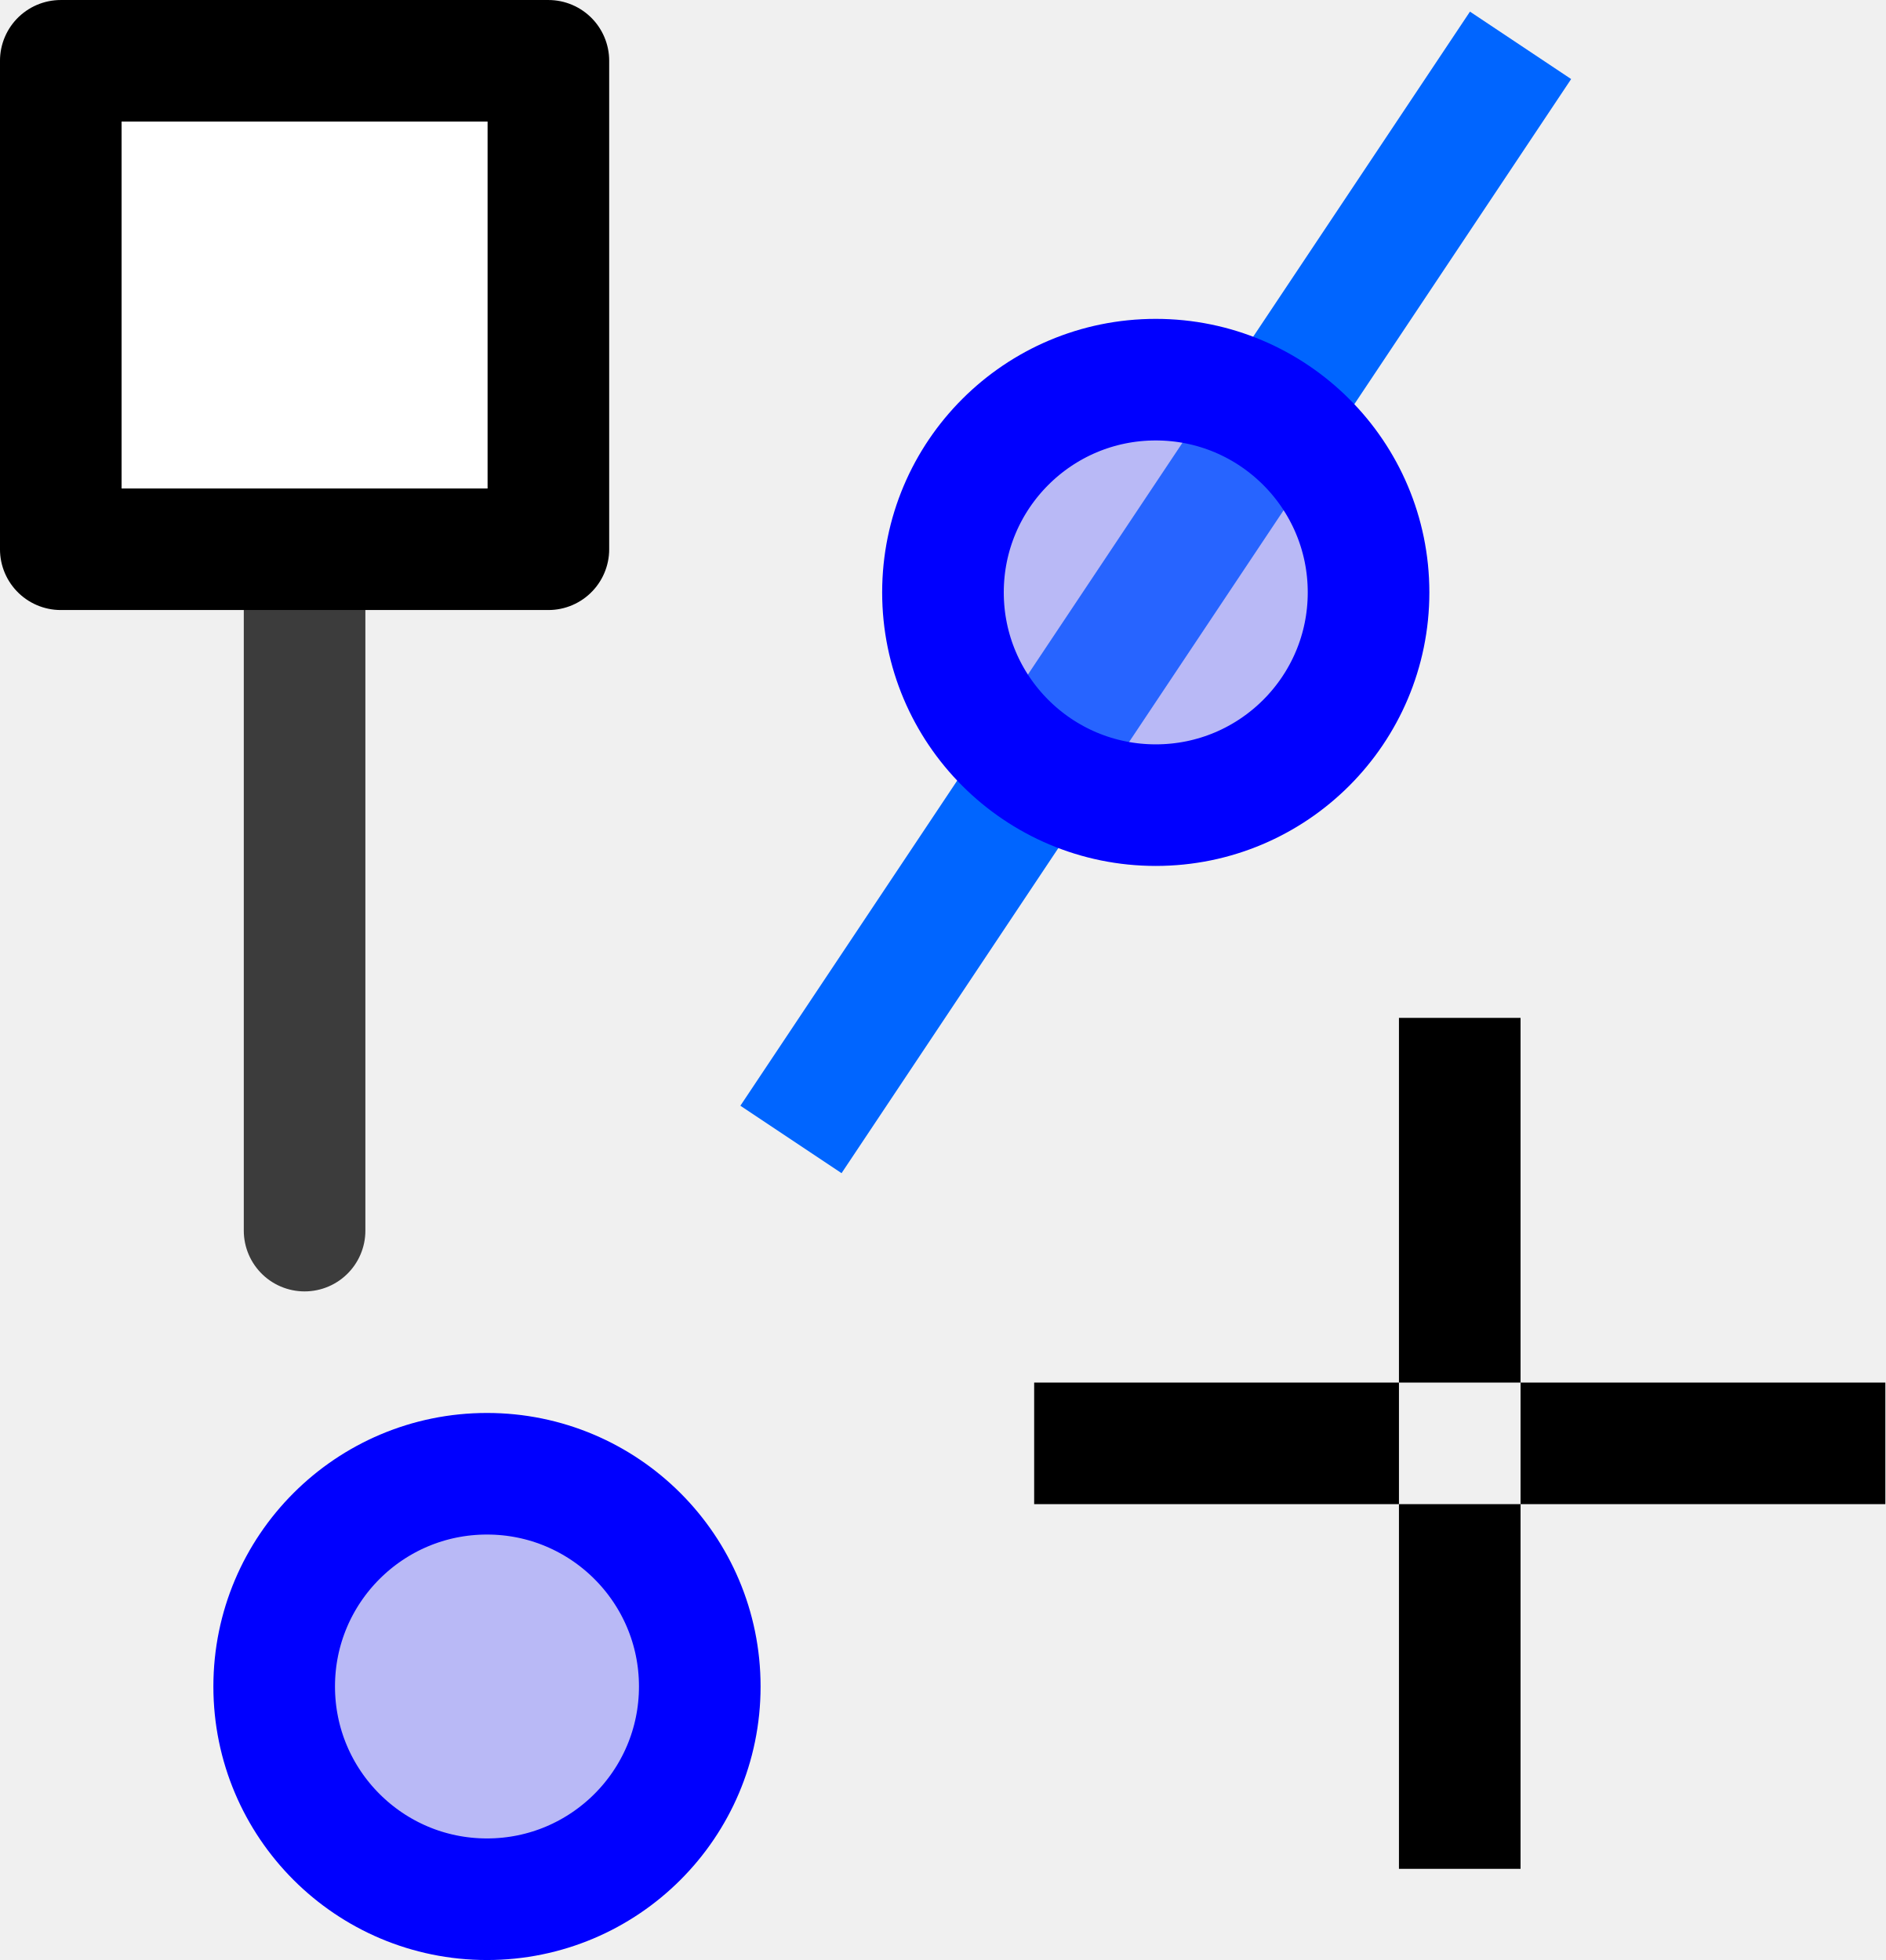
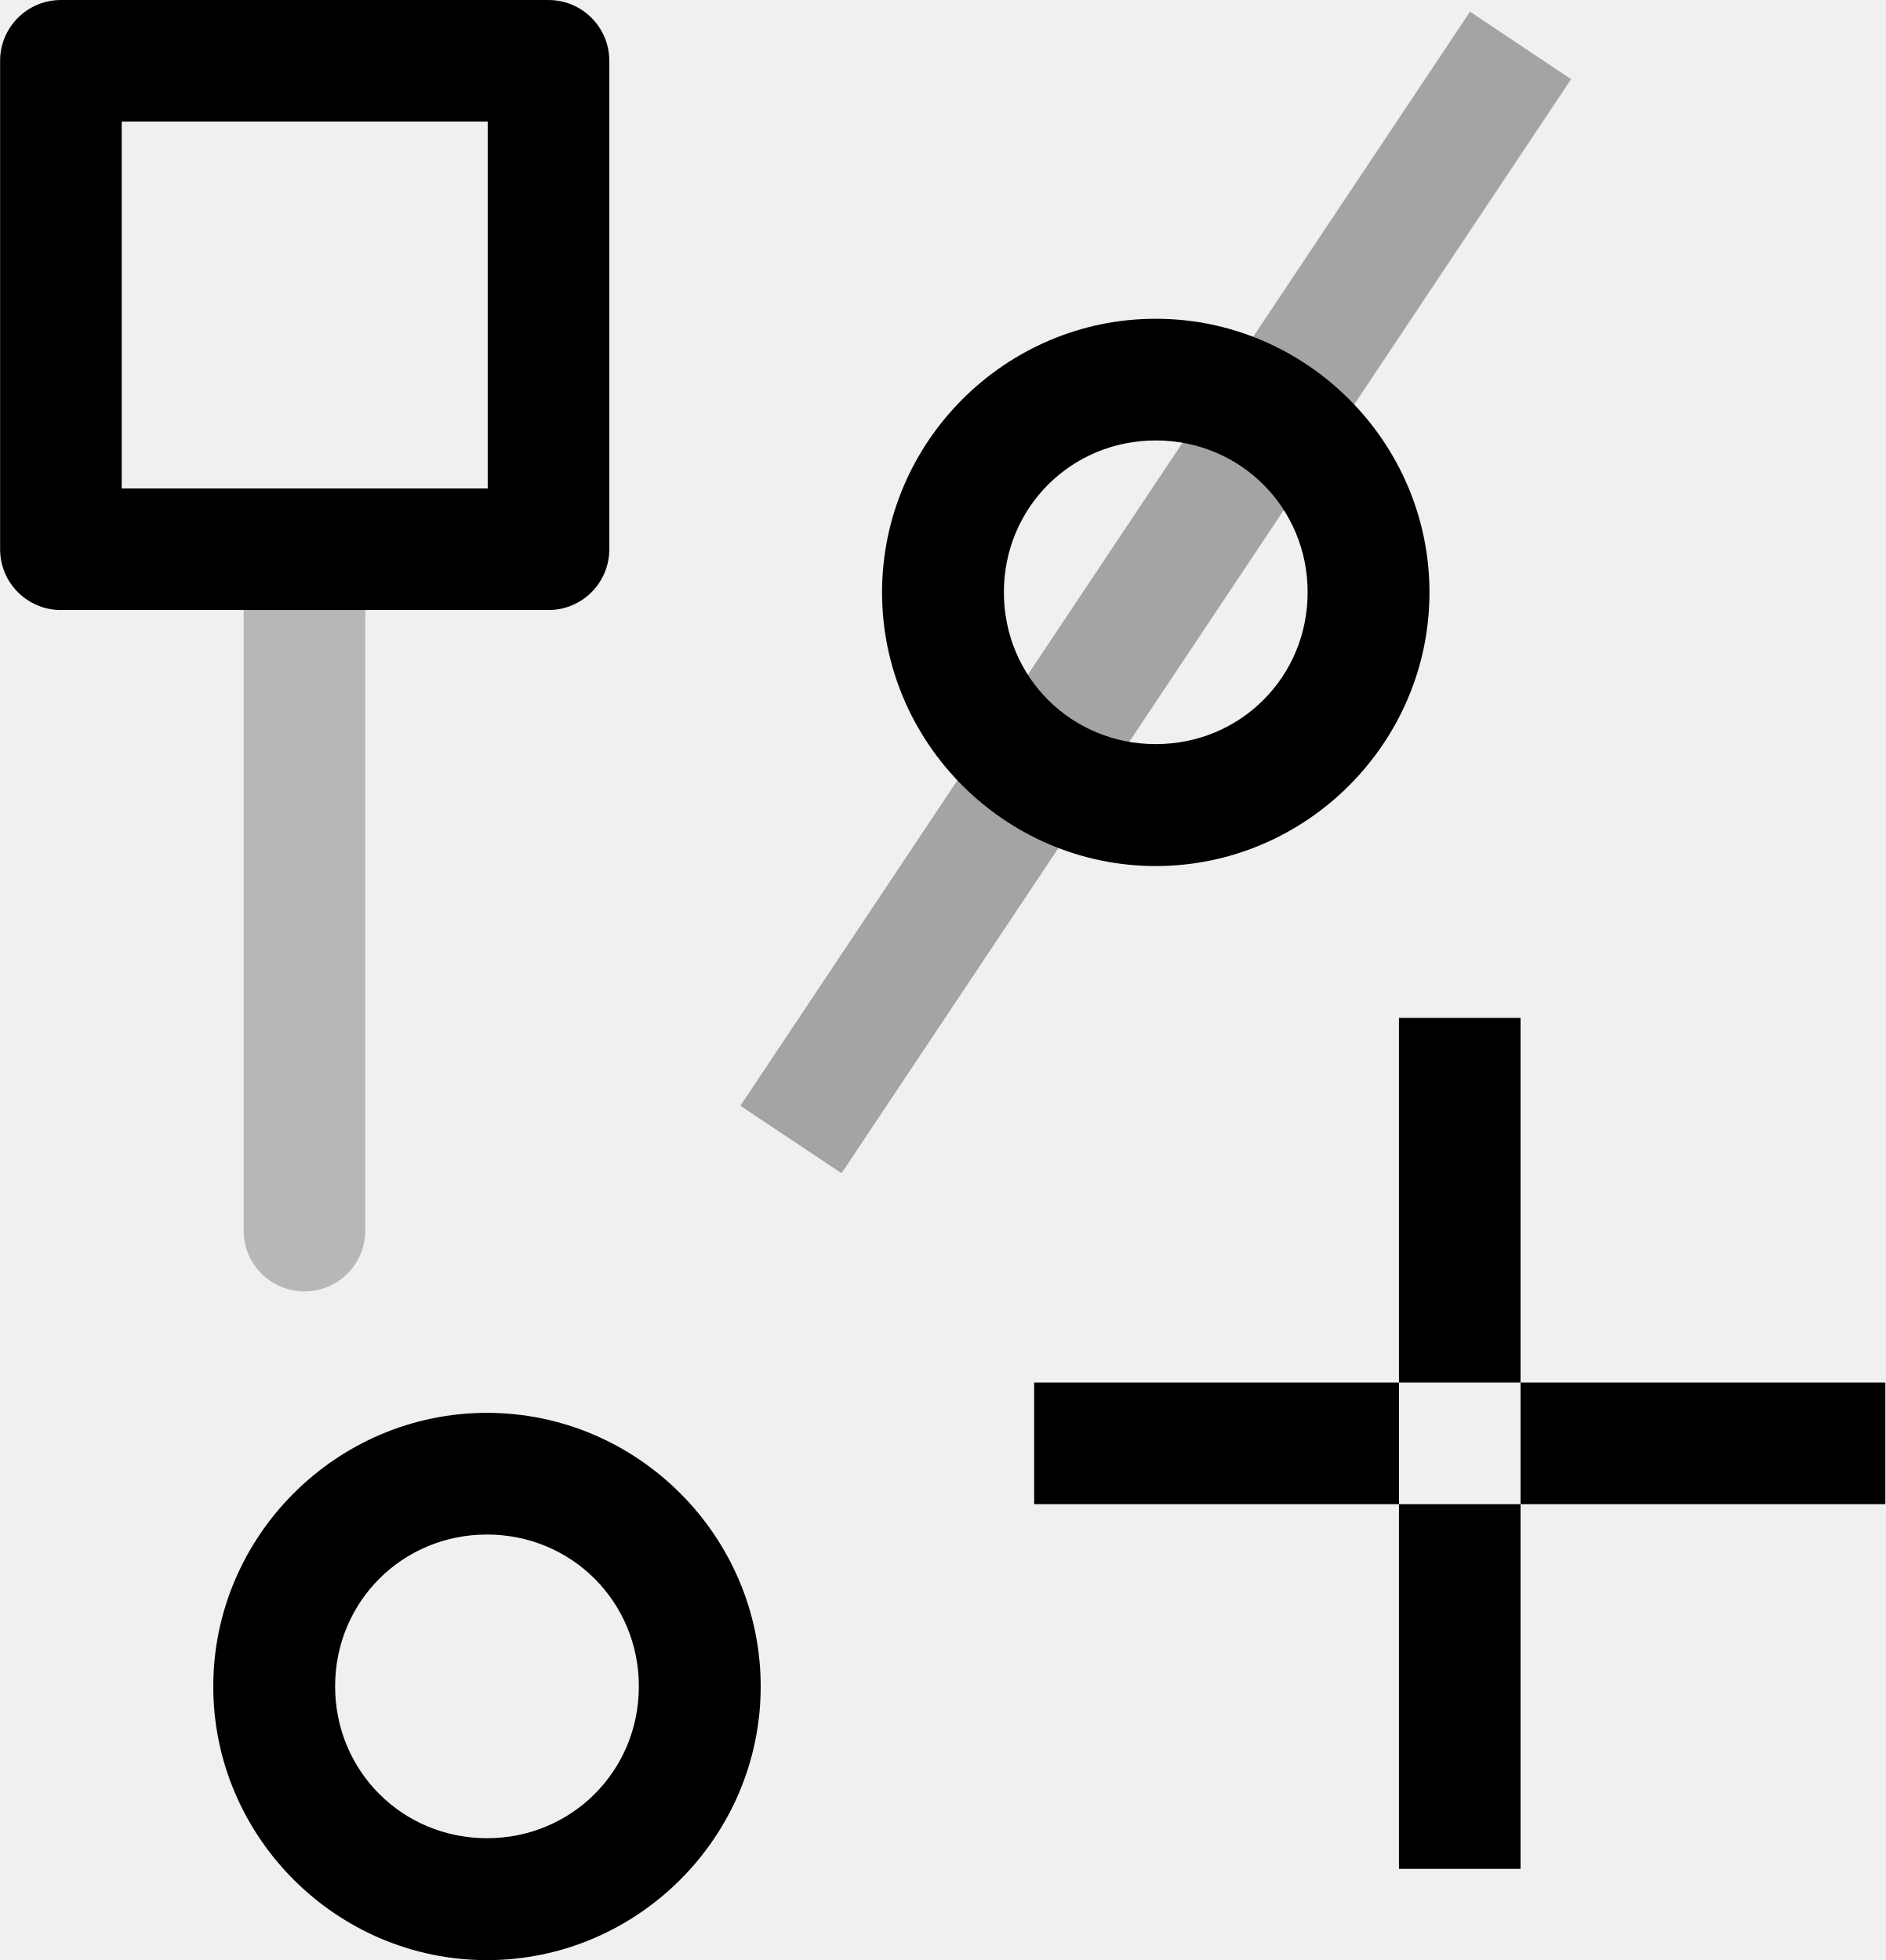
- <svg xmlns="http://www.w3.org/2000/svg" id="svg1" width="15.505" height="16.123">
-   <defs id="defs3">
- 
-   </defs>
+ <svg xmlns="http://www.w3.org/2000/svg" id="svg1" width="15.505" height="16.123" version="1.1">
+   <defs id="defs3" />
  <g id="snap-others" transform="translate(-932.4951,-29.6269)">
-     <path d="M 935,31.25 935,39.75" id="path3570-5" style="fill:none;stroke:#3c3c3c;stroke-width:1px;stroke-linecap:round;stroke-linejoin:round" />
-     <rect height="4.018" id="rect3568-1" style="color:#000000;fill:#ffffff;fill-rule:evenodd;stroke:#000000;stroke-linecap:round;stroke-linejoin:round;stroke-miterlimit:0" width="4.01" x="932.995" y="30.127" />
-     <path d="M 939,39 945,30" id="path6498-1-8" style="color:#000000;fill:#c00000;stroke:#0065ff;stroke-width:1px" />
-     <circle cx="753.5" cy="33" id="path6530-3-7-6" r="2" style="color:#000000;fill:#6464ff;fill-opacity:0.392;fill-rule:evenodd;stroke:#0000ff;stroke-width:1.143;stroke-linecap:round" transform="matrix(0.8749999,0,0,0.875,282.6876,5.625)" />
+     <path style="color:#000000;font-style:normal;font-variant:normal;font-weight:normal;font-stretch:normal;font-size:medium;line-height:normal;font-family:sans-serif;font-variant-ligatures:normal;font-variant-position:normal;font-variant-caps:normal;font-variant-numeric:normal;font-variant-alternates:normal;font-feature-settings:normal;text-indent:0;text-align:start;text-decoration:none;text-decoration-line:none;text-decoration-style:solid;text-decoration-color:#000000;letter-spacing:normal;word-spacing:normal;text-transform:none;writing-mode:lr-tb;direction:ltr;text-orientation:mixed;dominant-baseline:auto;baseline-shift:baseline;text-anchor:start;white-space:normal;shape-padding:0;clip-rule:nonzero;display:inline;overflow:visible;visibility:visible;opacity:0.317;isolation:auto;mix-blend-mode:normal;color-interpolation:sRGB;color-interpolation-filters:linearRGB;solid-color:#000000;solid-opacity:1;vector-effect:none;fill:#3c3c3c;fill-opacity:1;fill-rule:nonzero;stroke:none;stroke-width:1px;stroke-linecap:round;stroke-linejoin:round;stroke-miterlimit:4;stroke-dasharray:none;stroke-dashoffset:0;stroke-opacity:1;color-rendering:auto;image-rendering:auto;shape-rendering:auto;text-rendering:auto;enable-background:accumulate" d="M 2.004 4.518 L 2.004 10.123 A 0.5 0.5 0 1 0 3.004 10.123 L 3.004 4.518 L 2.004 4.518 z " transform="translate(932.4951,29.6269)" id="path3570-5" />
+     <path style="color:#000000;font-style:normal;font-variant:normal;font-weight:normal;font-stretch:normal;font-size:medium;line-height:normal;font-family:sans-serif;font-variant-ligatures:normal;font-variant-position:normal;font-variant-caps:normal;font-variant-numeric:normal;font-variant-alternates:normal;font-feature-settings:normal;text-indent:0;text-align:start;text-decoration:none;text-decoration-line:none;text-decoration-style:solid;text-decoration-color:#000000;letter-spacing:normal;word-spacing:normal;text-transform:none;writing-mode:lr-tb;direction:ltr;text-orientation:mixed;dominant-baseline:auto;baseline-shift:baseline;text-anchor:start;white-space:normal;shape-padding:0;clip-rule:nonzero;display:inline;overflow:visible;visibility:visible;opacity:0.317;isolation:auto;mix-blend-mode:normal;color-interpolation:sRGB;color-interpolation-filters:linearRGB;solid-color:#000000;solid-opacity:1;vector-effect:none;fill-opacity:1;fill-rule:nonzero;stroke:none;stroke-width:1px;stroke-linecap:butt;stroke-linejoin:miter;stroke-miterlimit:4;stroke-dasharray:none;stroke-dashoffset:0;stroke-opacity:1;color-rendering:auto;image-rendering:auto;shape-rendering:auto;text-rendering:auto;enable-background:accumulate" d="m 944.584,29.723 -6,9 0.832,0.555 6,-9 z" id="path6498-1-8" />
    <g id="g13570" transform="translate(1.5,0.5)">
      <path d="M 943,37.5 943,40.5" id="path6380-5" style="color:#000000;fill:#000000;stroke:#000000;stroke-width:1px" />
      <path d="M 943,41.5 943,44.5" id="path6380-4-1" style="color:#000000;fill:#000000;stroke:#000000;stroke-width:1px" />
      <path d="M 939.5,41 942.5,41" id="path6380-8-4" style="color:#000000;fill:#000000;stroke:#000000;stroke-width:1px" />
      <path d="M 943.5,41 946.5,41" id="path6380-4-0-5" style="color:#000000;fill:#000000;stroke:#000000;stroke-width:1px" />
    </g>
-     <circle cx="753.5" cy="33" id="path6530-3-7-6-0" r="2" style="color:#000000;fill:#6464ff;fill-opacity:0.392;fill-rule:evenodd;stroke:#0000ff;stroke-width:1.143;stroke-linecap:round" transform="matrix(0.8749999,0,0,0.875,277.1876,14.625)" />
+     <path style="color:#000000;font-style:normal;font-variant:normal;font-weight:normal;font-stretch:normal;font-size:medium;line-height:normal;font-family:sans-serif;font-variant-ligatures:normal;font-variant-position:normal;font-variant-caps:normal;font-variant-numeric:normal;font-variant-alternates:normal;font-feature-settings:normal;text-indent:0;text-align:start;text-decoration:none;text-decoration-line:none;text-decoration-style:solid;text-decoration-color:#000000;letter-spacing:normal;word-spacing:normal;text-transform:none;writing-mode:lr-tb;direction:ltr;text-orientation:mixed;dominant-baseline:auto;baseline-shift:baseline;text-anchor:start;white-space:normal;shape-padding:0;clip-rule:nonzero;display:inline;overflow:visible;visibility:visible;opacity:1;isolation:auto;mix-blend-mode:normal;color-interpolation:sRGB;color-interpolation-filters:linearRGB;solid-color:#000000;solid-opacity:1;vector-effect:none;fill-opacity:1;fill-rule:evenodd;stroke:none;stroke-width:1;stroke-linecap:round;stroke-linejoin:miter;stroke-miterlimit:4;stroke-dasharray:none;stroke-dashoffset:0;stroke-opacity:1;color-rendering:auto;image-rendering:auto;shape-rendering:auto;text-rendering:auto;enable-background:accumulate" d="m 936.5,41.249 c -1.237,0 -2.251,1.014 -2.251,2.251 0,1.237 1.014,2.251 2.251,2.251 1.237,0 2.251,-1.014 2.251,-2.251 0,-1.237 -1.014,-2.251 -2.251,-2.251 z m 0,1.001 c 0.696,0 1.249,0.553 1.249,1.249 0,0.696 -0.553,1.249 -1.249,1.249 -0.696,0 -1.249,-0.553 -1.249,-1.249 0,-0.696 0.553,-1.249 1.249,-1.249 z" id="path6530-3-7-6-0" />
+     <path style="color:#000000;font-style:normal;font-variant:normal;font-weight:normal;font-stretch:normal;font-size:medium;line-height:normal;font-family:sans-serif;font-variant-ligatures:normal;font-variant-position:normal;font-variant-caps:normal;font-variant-numeric:normal;font-variant-alternates:normal;font-feature-settings:normal;text-indent:0;text-align:start;text-decoration:none;text-decoration-line:none;text-decoration-style:solid;text-decoration-color:#000000;letter-spacing:normal;word-spacing:normal;text-transform:none;writing-mode:lr-tb;direction:ltr;text-orientation:mixed;dominant-baseline:auto;baseline-shift:baseline;text-anchor:start;white-space:normal;shape-padding:0;clip-rule:nonzero;display:inline;overflow:visible;visibility:visible;opacity:1;isolation:auto;mix-blend-mode:normal;color-interpolation:sRGB;color-interpolation-filters:linearRGB;solid-color:#000000;solid-opacity:1;vector-effect:none;fill-opacity:1;fill-rule:evenodd;stroke:none;stroke-width:1;stroke-linecap:round;stroke-linejoin:miter;stroke-miterlimit:4;stroke-dasharray:none;stroke-dashoffset:0;stroke-opacity:1;color-rendering:auto;image-rendering:auto;shape-rendering:auto;text-rendering:auto;enable-background:accumulate" d="m 942,32.249 c -1.237,0 -2.251,1.014 -2.251,2.251 0,1.237 1.014,2.251 2.251,2.251 1.237,0 2.251,-1.014 2.251,-2.251 0,-1.237 -1.014,-2.251 -2.251,-2.251 z m 0,1.001 c 0.696,0 1.249,0.553 1.249,1.249 0,0.696 -0.553,1.249 -1.249,1.249 -0.696,0 -1.249,-0.553 -1.249,-1.249 0,-0.696 0.553,-1.249 1.249,-1.249 z" id="circle4932" />
+     <path style="color:#000000;font-style:normal;font-variant:normal;font-weight:normal;font-stretch:normal;font-size:medium;line-height:normal;font-family:sans-serif;font-variant-ligatures:normal;font-variant-position:normal;font-variant-caps:normal;font-variant-numeric:normal;font-variant-alternates:normal;font-feature-settings:normal;text-indent:0;text-align:start;text-decoration:none;text-decoration-line:none;text-decoration-style:solid;text-decoration-color:#000000;letter-spacing:normal;word-spacing:normal;text-transform:none;writing-mode:lr-tb;direction:ltr;text-orientation:mixed;dominant-baseline:auto;baseline-shift:baseline;text-anchor:start;white-space:normal;shape-padding:0;clip-rule:nonzero;display:inline;overflow:visible;visibility:visible;opacity:1;isolation:auto;mix-blend-mode:normal;color-interpolation:sRGB;color-interpolation-filters:linearRGB;solid-color:#000000;solid-opacity:1;vector-effect:none;fill:#000000;fill-opacity:1;fill-rule:evenodd;stroke:none;stroke-width:1;stroke-linecap:round;stroke-linejoin:round;stroke-miterlimit:0;stroke-dasharray:none;stroke-dashoffset:0;stroke-opacity:1;color-rendering:auto;image-rendering:auto;shape-rendering:auto;text-rendering:auto;enable-background:accumulate" d="m 932.996,29.627 a 0.5,0.5 0 0 0 -0.5,0.5 v 4.018 a 0.5,0.5 0 0 0 0.5,0.5 h 4.01 a 0.5,0.5 0 0 0 0.5,-0.5 v -4.018 a 0.5,0.5 0 0 0 -0.5,-0.5 z m 0.5,1 h 3.01 v 3.018 h -3.01 z" id="rect4941" />
  </g>
</svg>
